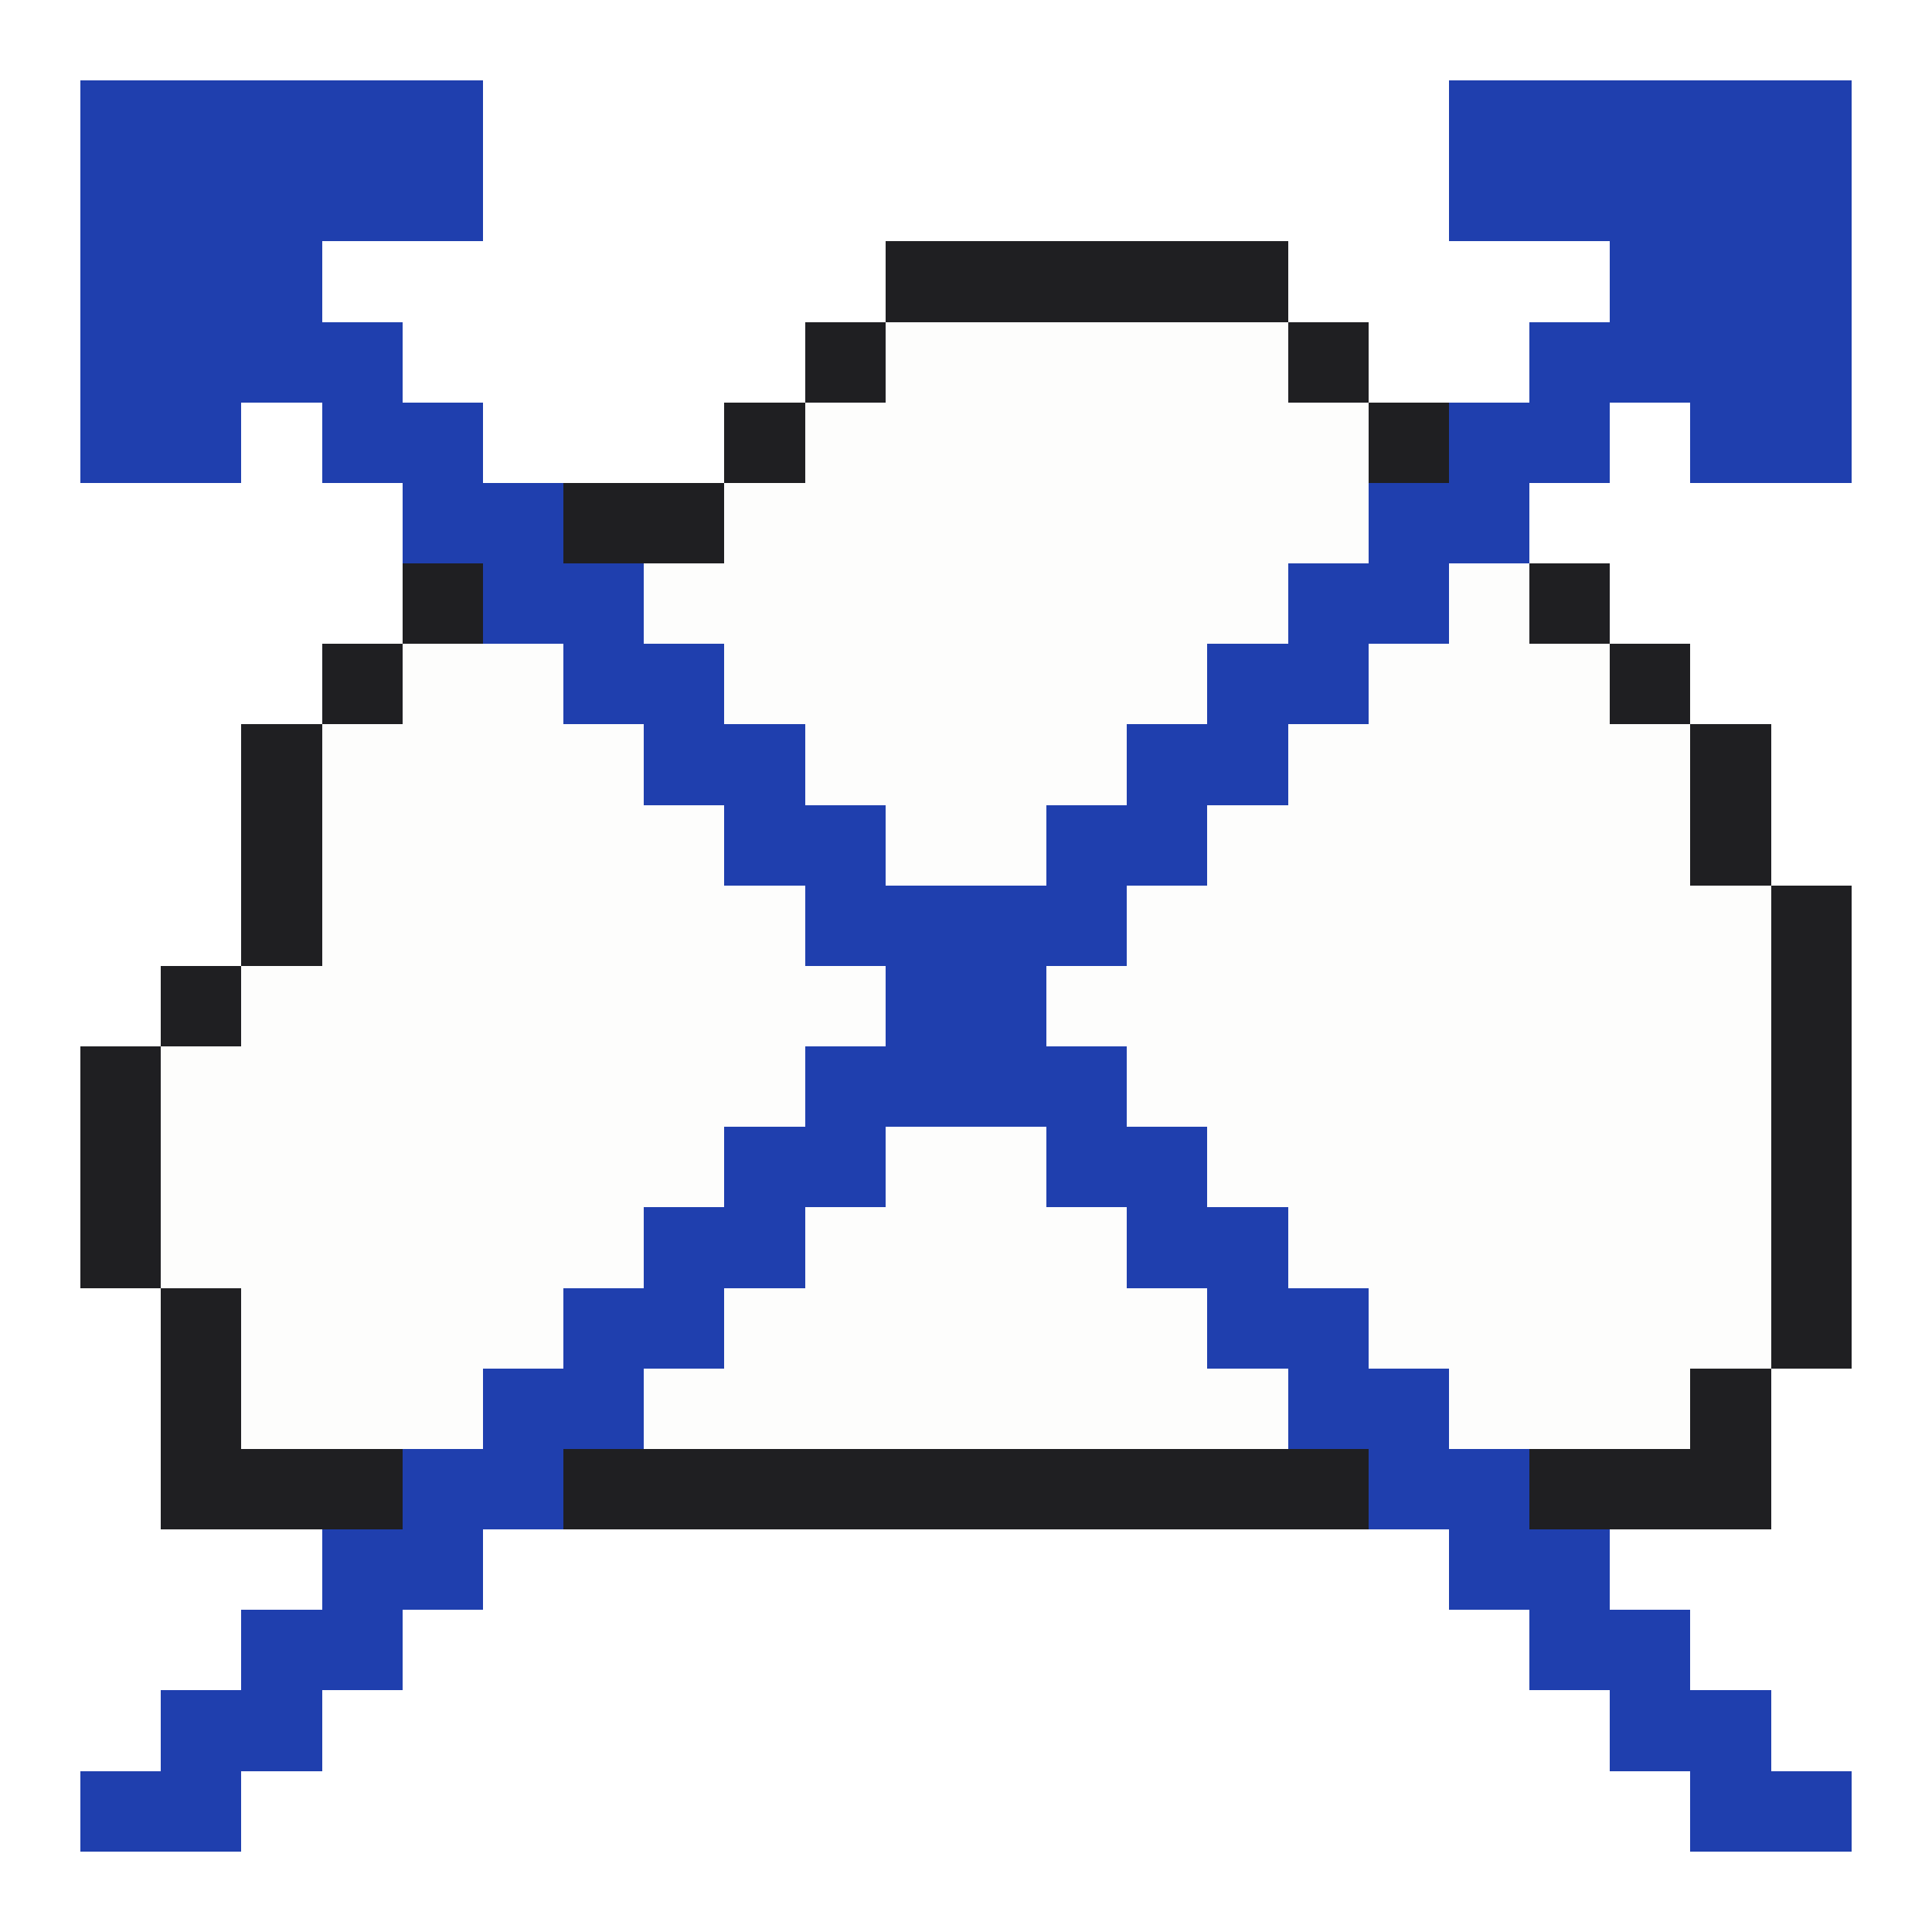
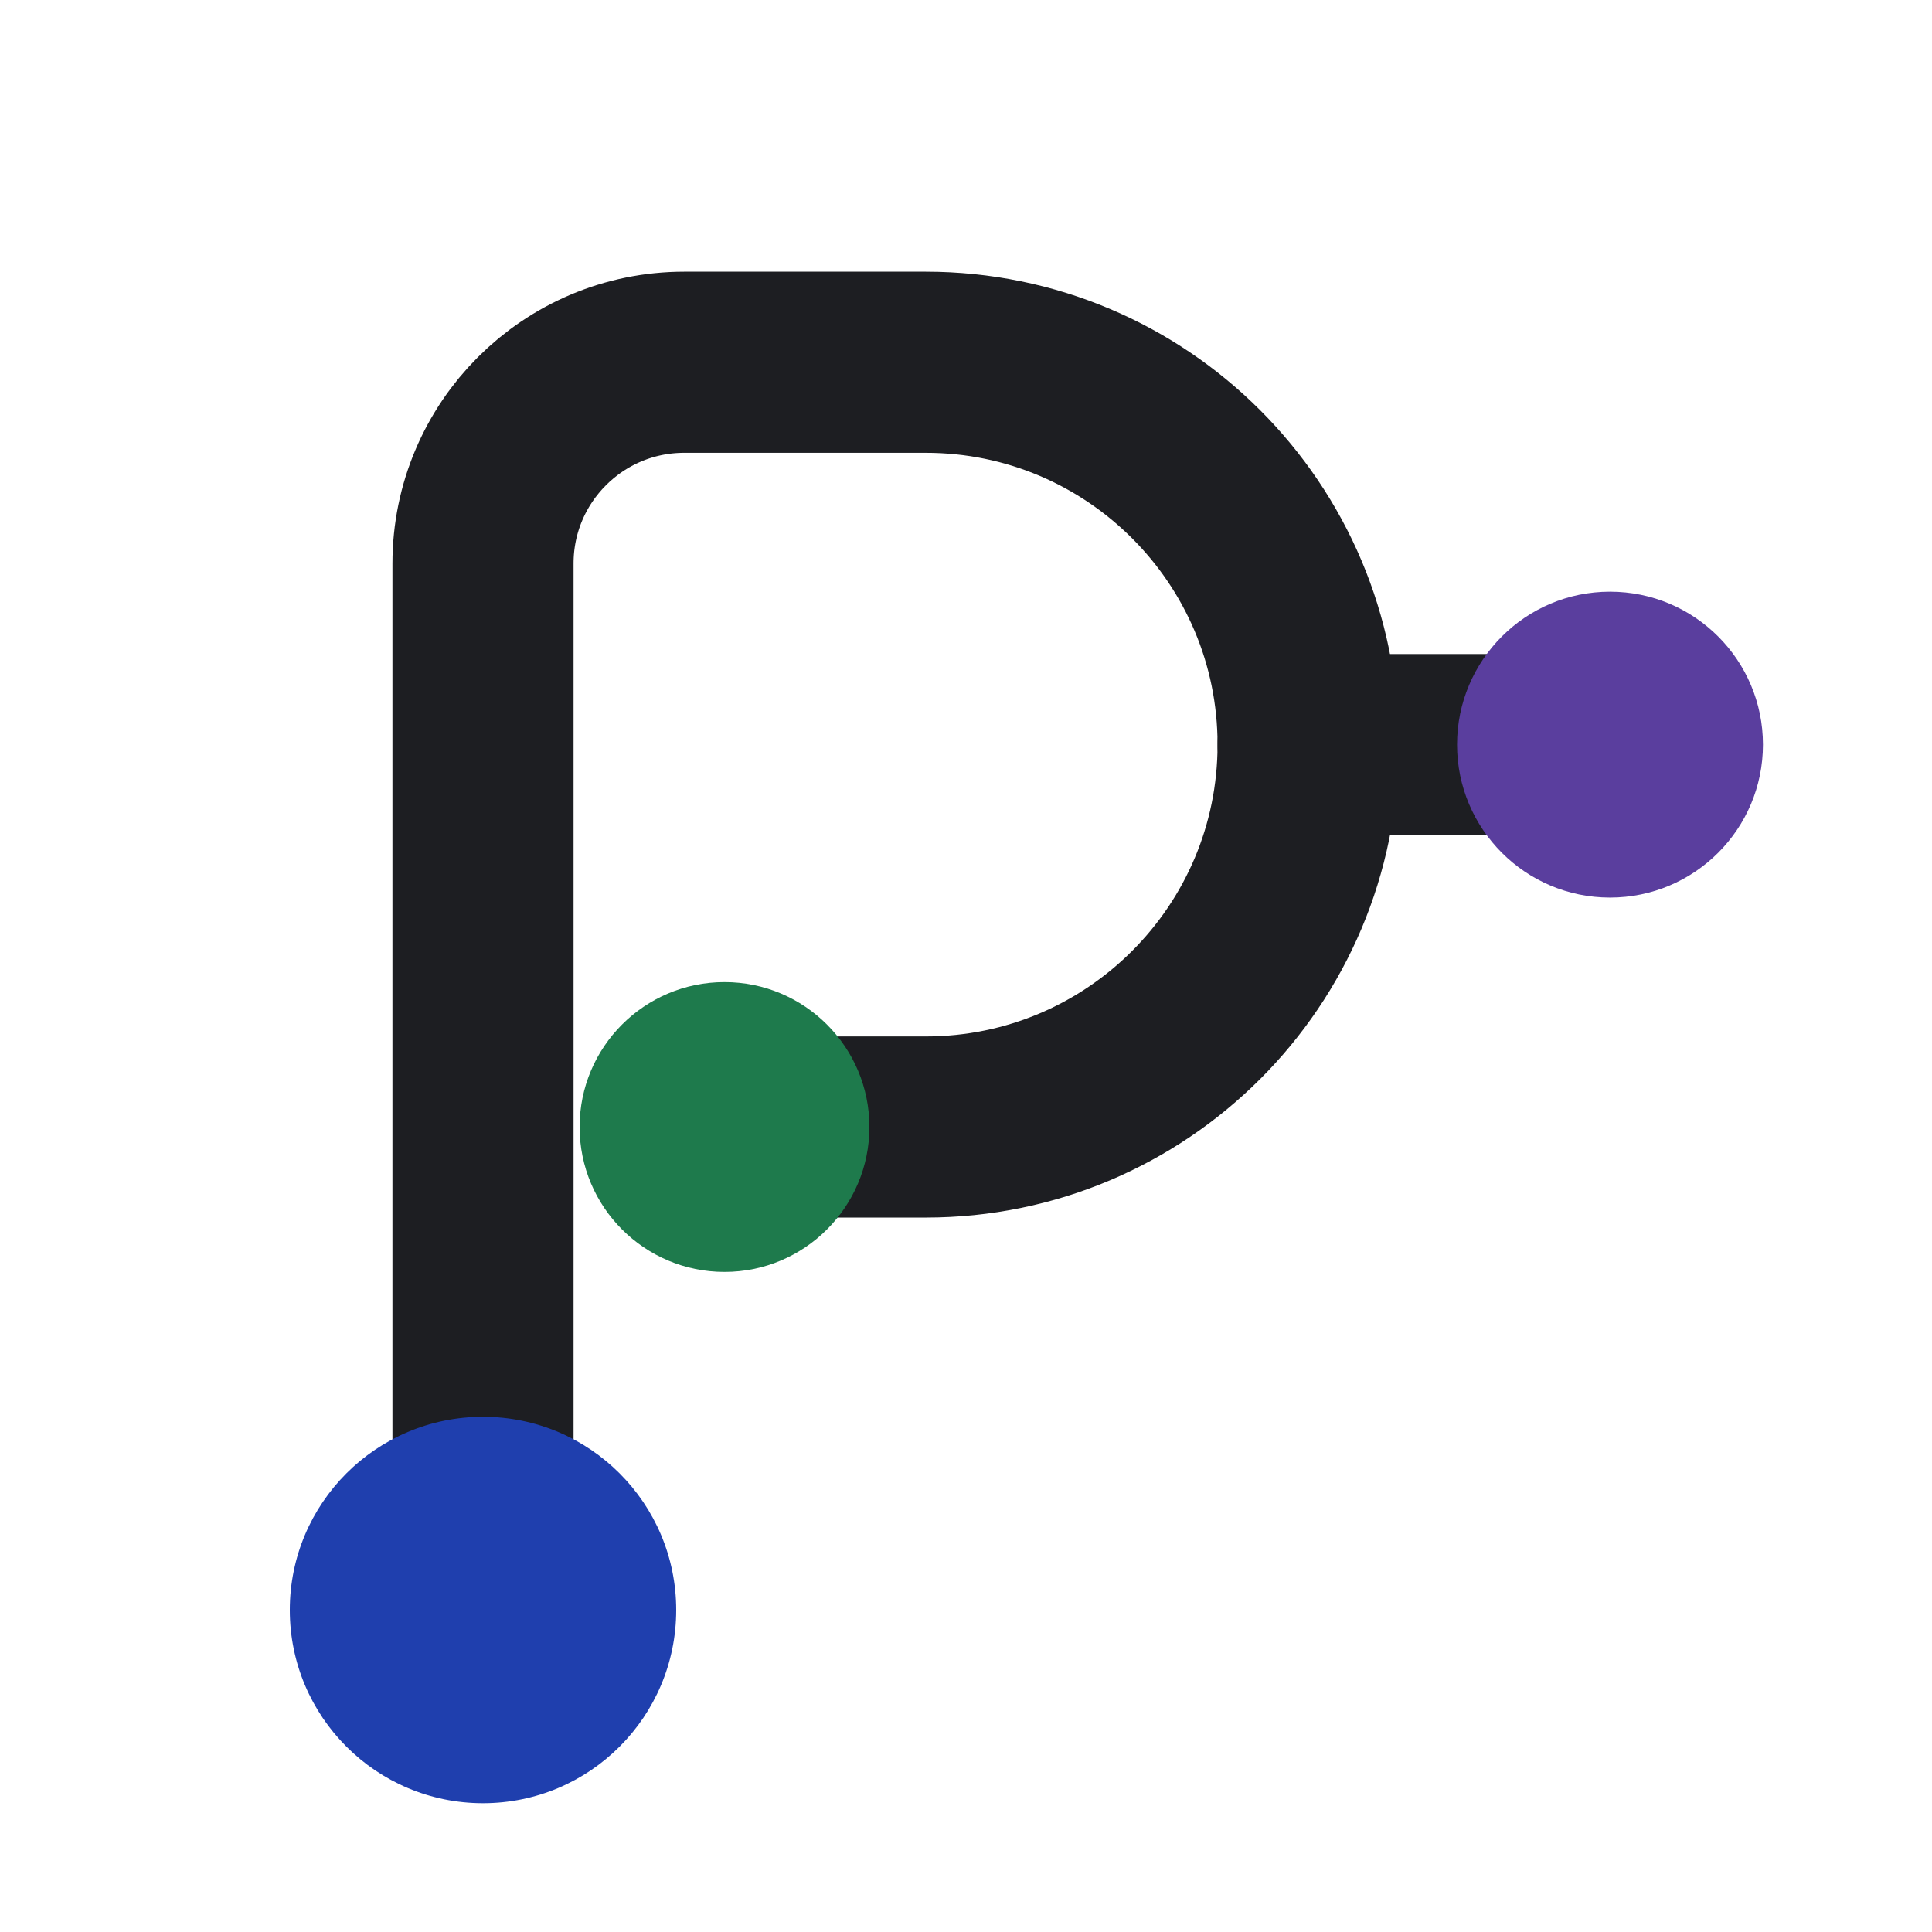
- <svg xmlns="http://www.w3.org/2000/svg" viewBox="0 0 24 24" shape-rendering="crispEdges">
-   <path d="M11 4h5v1h-5zM10 5h7v1h-7zM9 6h8v1h-8zM8 7h8v1h-8zM18 7h1v1h-1zM5 8h2v1h-2zM9 8h6v1h-6zM17 8h3v1h-3zM4 9h4v1h-4zM10 9h4v1h-4zM16 9h5v1h-5zM4 10h5v1h-5zM11 10h2v1h-2zM15 10h6v1h-6zM4 11h6v1h-6zM14 11h8v1h-8zM3 12h8v1h-8zM13 12h9v1h-9zM2 13h8v1h-8zM14 13h8v1h-8zM2 14h7v1h-7zM11 14h2v1h-2zM15 14h7v1h-7zM2 15h6v1h-6zM10 15h4v1h-4zM16 15h6v1h-6zM3 16h4v1h-4zM9 16h6v1h-6zM17 16h5v1h-5zM3 17h3v1h-3zM8 17h8v1h-8zM18 17h3v1h-3z" fill="#fdfdfc" />
-   <path d="M11 3h5v1h-5zM10 4h1v1h-1zM16 4h1v1h-1zM9 5h1v1h-1zM17 5h1v1h-1zM7 6h2v1h-2zM5 7h1v1h-1zM19 7h1v1h-1zM4 8h1v1h-1zM20 8h1v1h-1zM3 9h1v1h-1zM21 9h1v1h-1zM3 10h1v1h-1zM21 10h1v1h-1zM3 11h1v1h-1zM22 11h1v1h-1zM2 12h1v1h-1zM22 12h1v1h-1zM1 13h1v1h-1zM22 13h1v1h-1zM1 14h1v1h-1zM22 14h1v1h-1zM1 15h1v1h-1zM22 15h1v1h-1zM2 16h1v1h-1zM22 16h1v1h-1zM2 17h1v1h-1zM21 17h1v1h-1zM2 18h3v1h-3zM7 18h10v1h-10zM19 18h3v1h-3z" fill="#1f1f22" />
-   <path d="M1 1h5v1h-5zM18 1h5v1h-5zM1 2h5v1h-5zM18 2h5v1h-5zM1 3h3v1h-3zM20 3h3v1h-3zM1 4h4v1h-4zM19 4h4v1h-4zM1 5h2v1h-2zM4 5h2v1h-2zM18 5h2v1h-2zM21 5h2v1h-2zM5 6h2v1h-2zM17 6h2v1h-2zM6 7h2v1h-2zM16 7h2v1h-2zM7 8h2v1h-2zM15 8h2v1h-2zM8 9h2v1h-2zM14 9h2v1h-2zM9 10h2v1h-2zM13 10h2v1h-2zM10 11h4v1h-4zM11 12h2v1h-2zM10 13h4v1h-4zM9 14h2v1h-2zM13 14h2v1h-2zM8 15h2v1h-2zM14 15h2v1h-2zM7 16h2v1h-2zM15 16h2v1h-2zM6 17h2v1h-2zM16 17h2v1h-2zM5 18h2v1h-2zM17 18h2v1h-2zM4 19h2v1h-2zM18 19h2v1h-2zM3 20h2v1h-2zM19 20h2v1h-2zM2 21h2v1h-2zM20 21h2v1h-2zM1 22h2v1h-2zM21 22h2v1h-2z" fill="#1f3fae" />
+ <svg xmlns="http://www.w3.org/2000/svg" viewBox="0 0 48 48" fill="none" stroke-linecap="round" stroke-linejoin="round">
+   <style>.t{stroke:#1d1e22}@media (prefers-color-scheme:dark){.t{stroke:#fdfdfc}}</style>
+   <path class="t" d="M12 40V14a5 5 0 0 1 5-5h6a9.5 9.5 0 0 1 0 19h-3" stroke-width="4.5" />
+   <path class="t" d="M32.5 18.5H38" stroke-width="4.5" />
+   <circle cx="12" cy="40" r="4.8" fill="#1f3fae" />
+   <circle cx="18" cy="28" r="3.6" fill="#1e7a4c" />
+   <circle cx="40" cy="18.5" r="3.8" fill="#5a3e9e" />
</svg>
